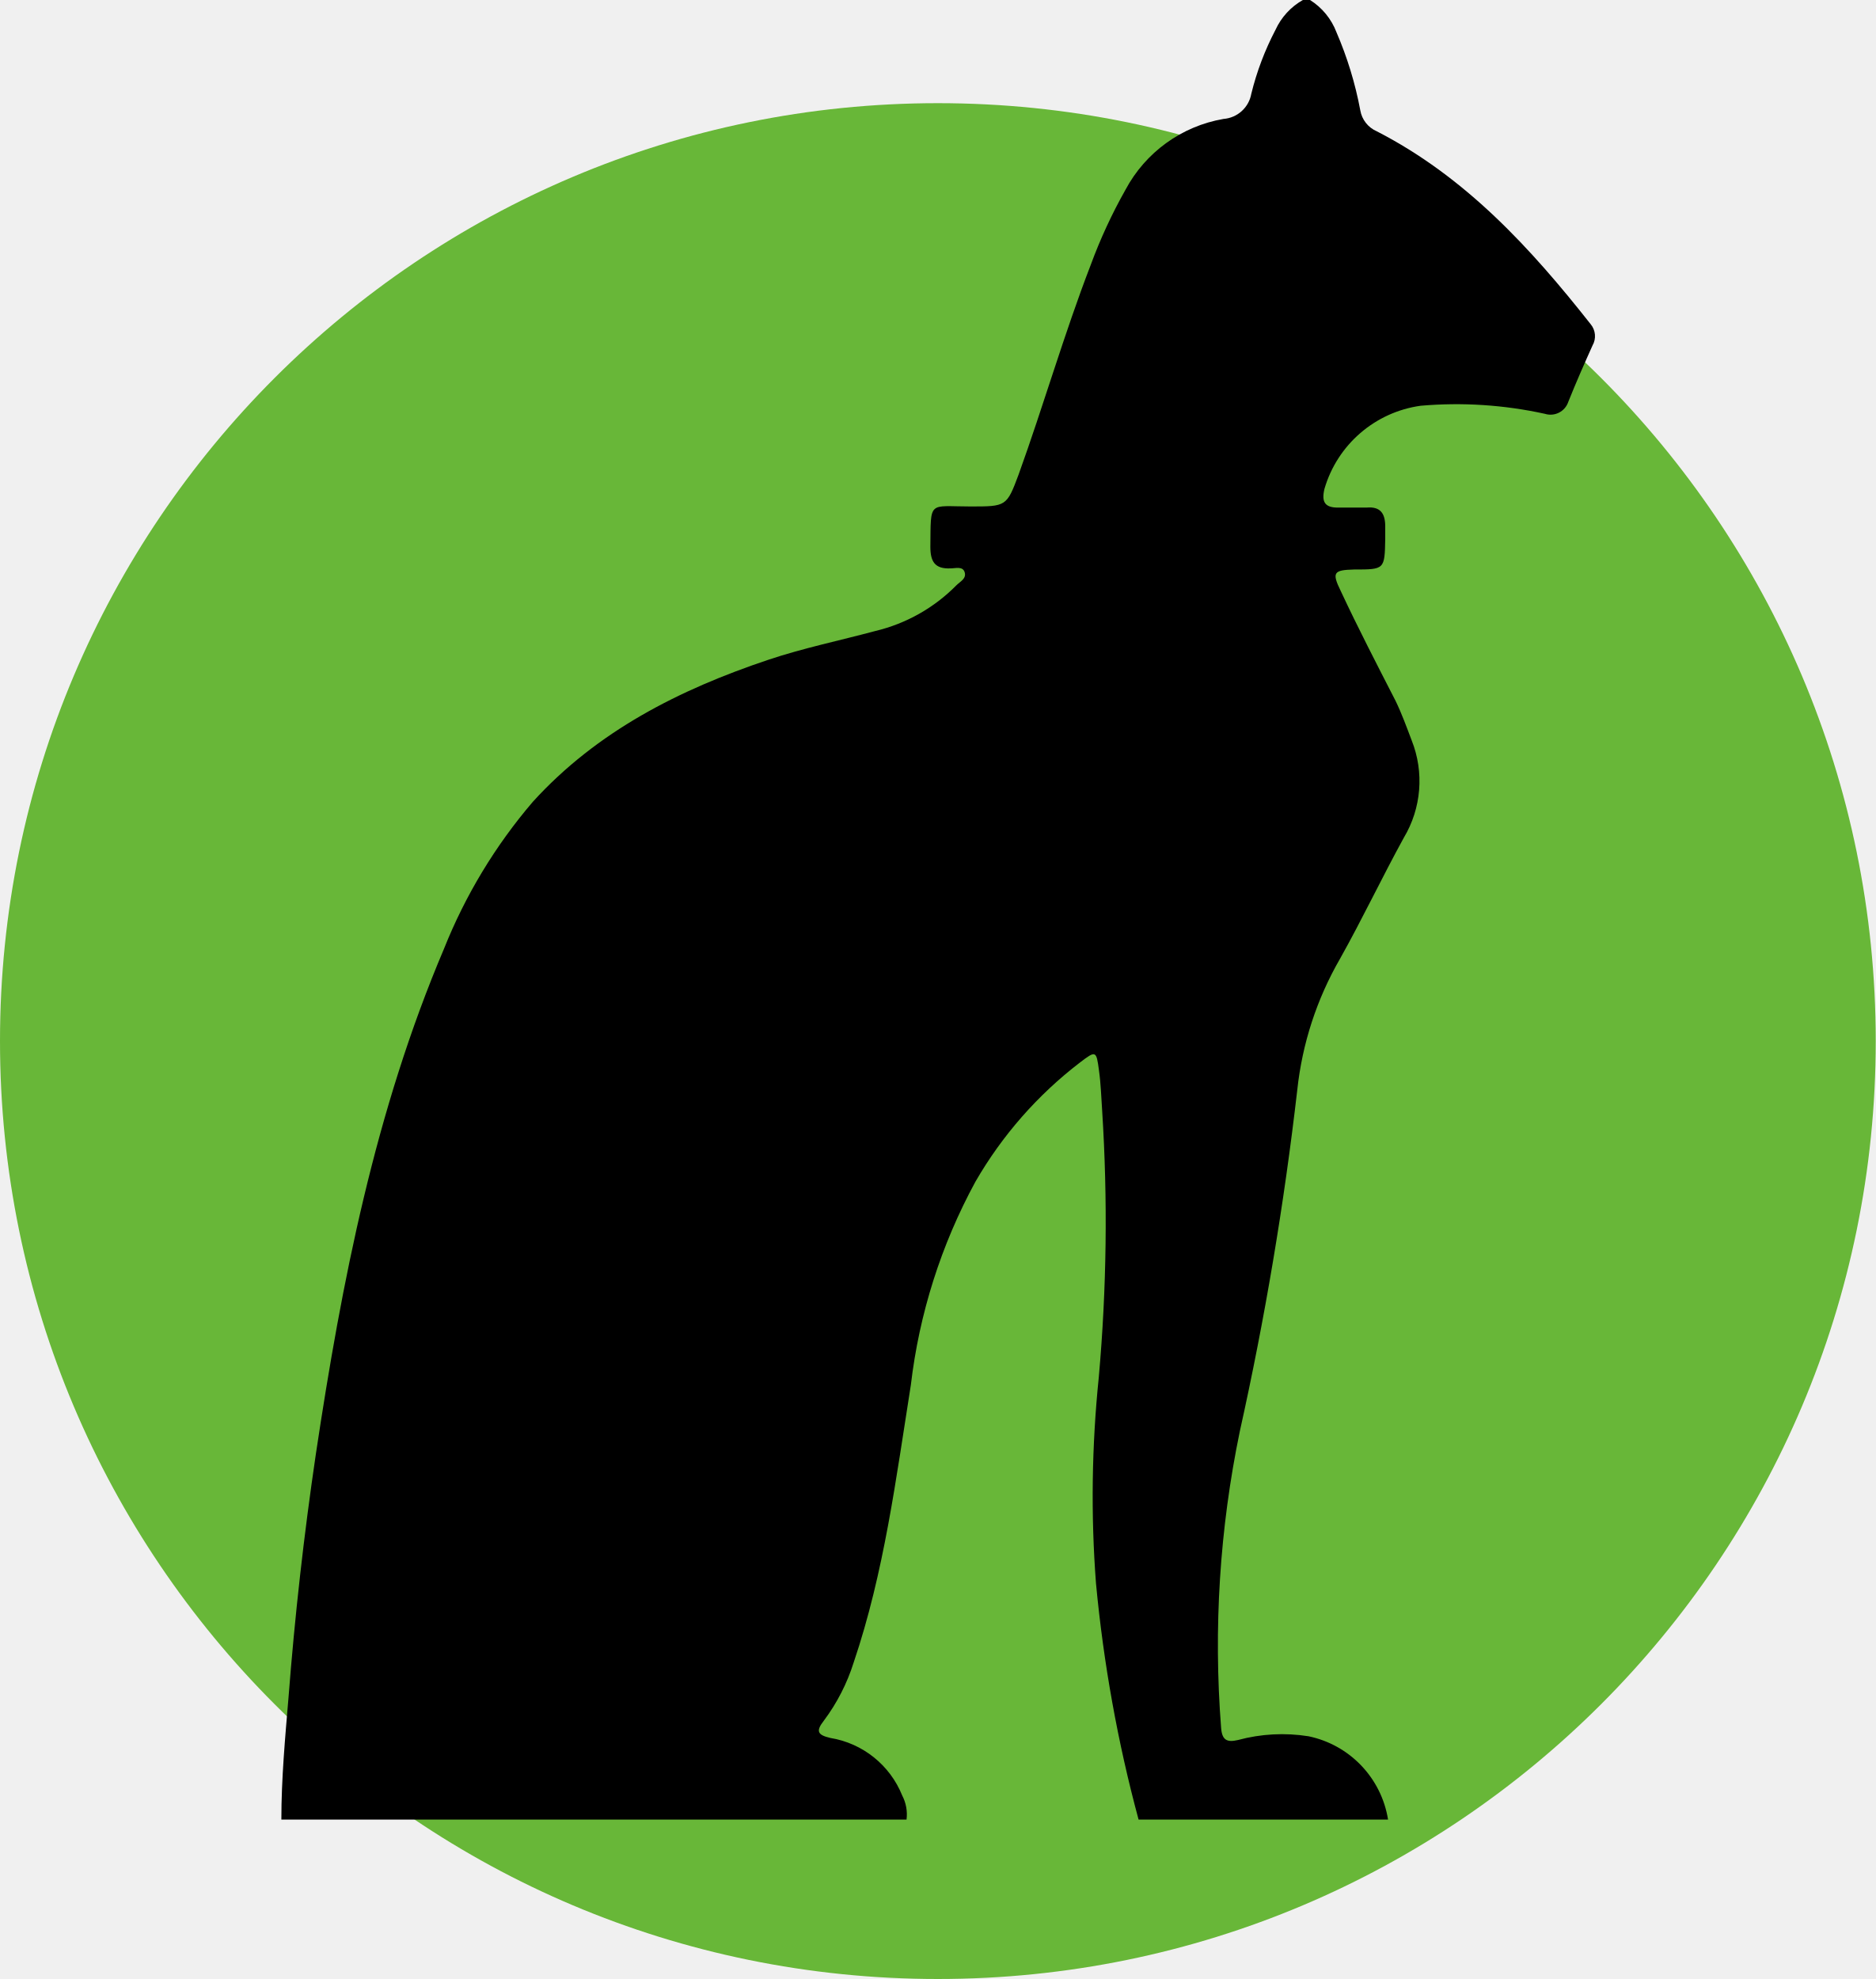
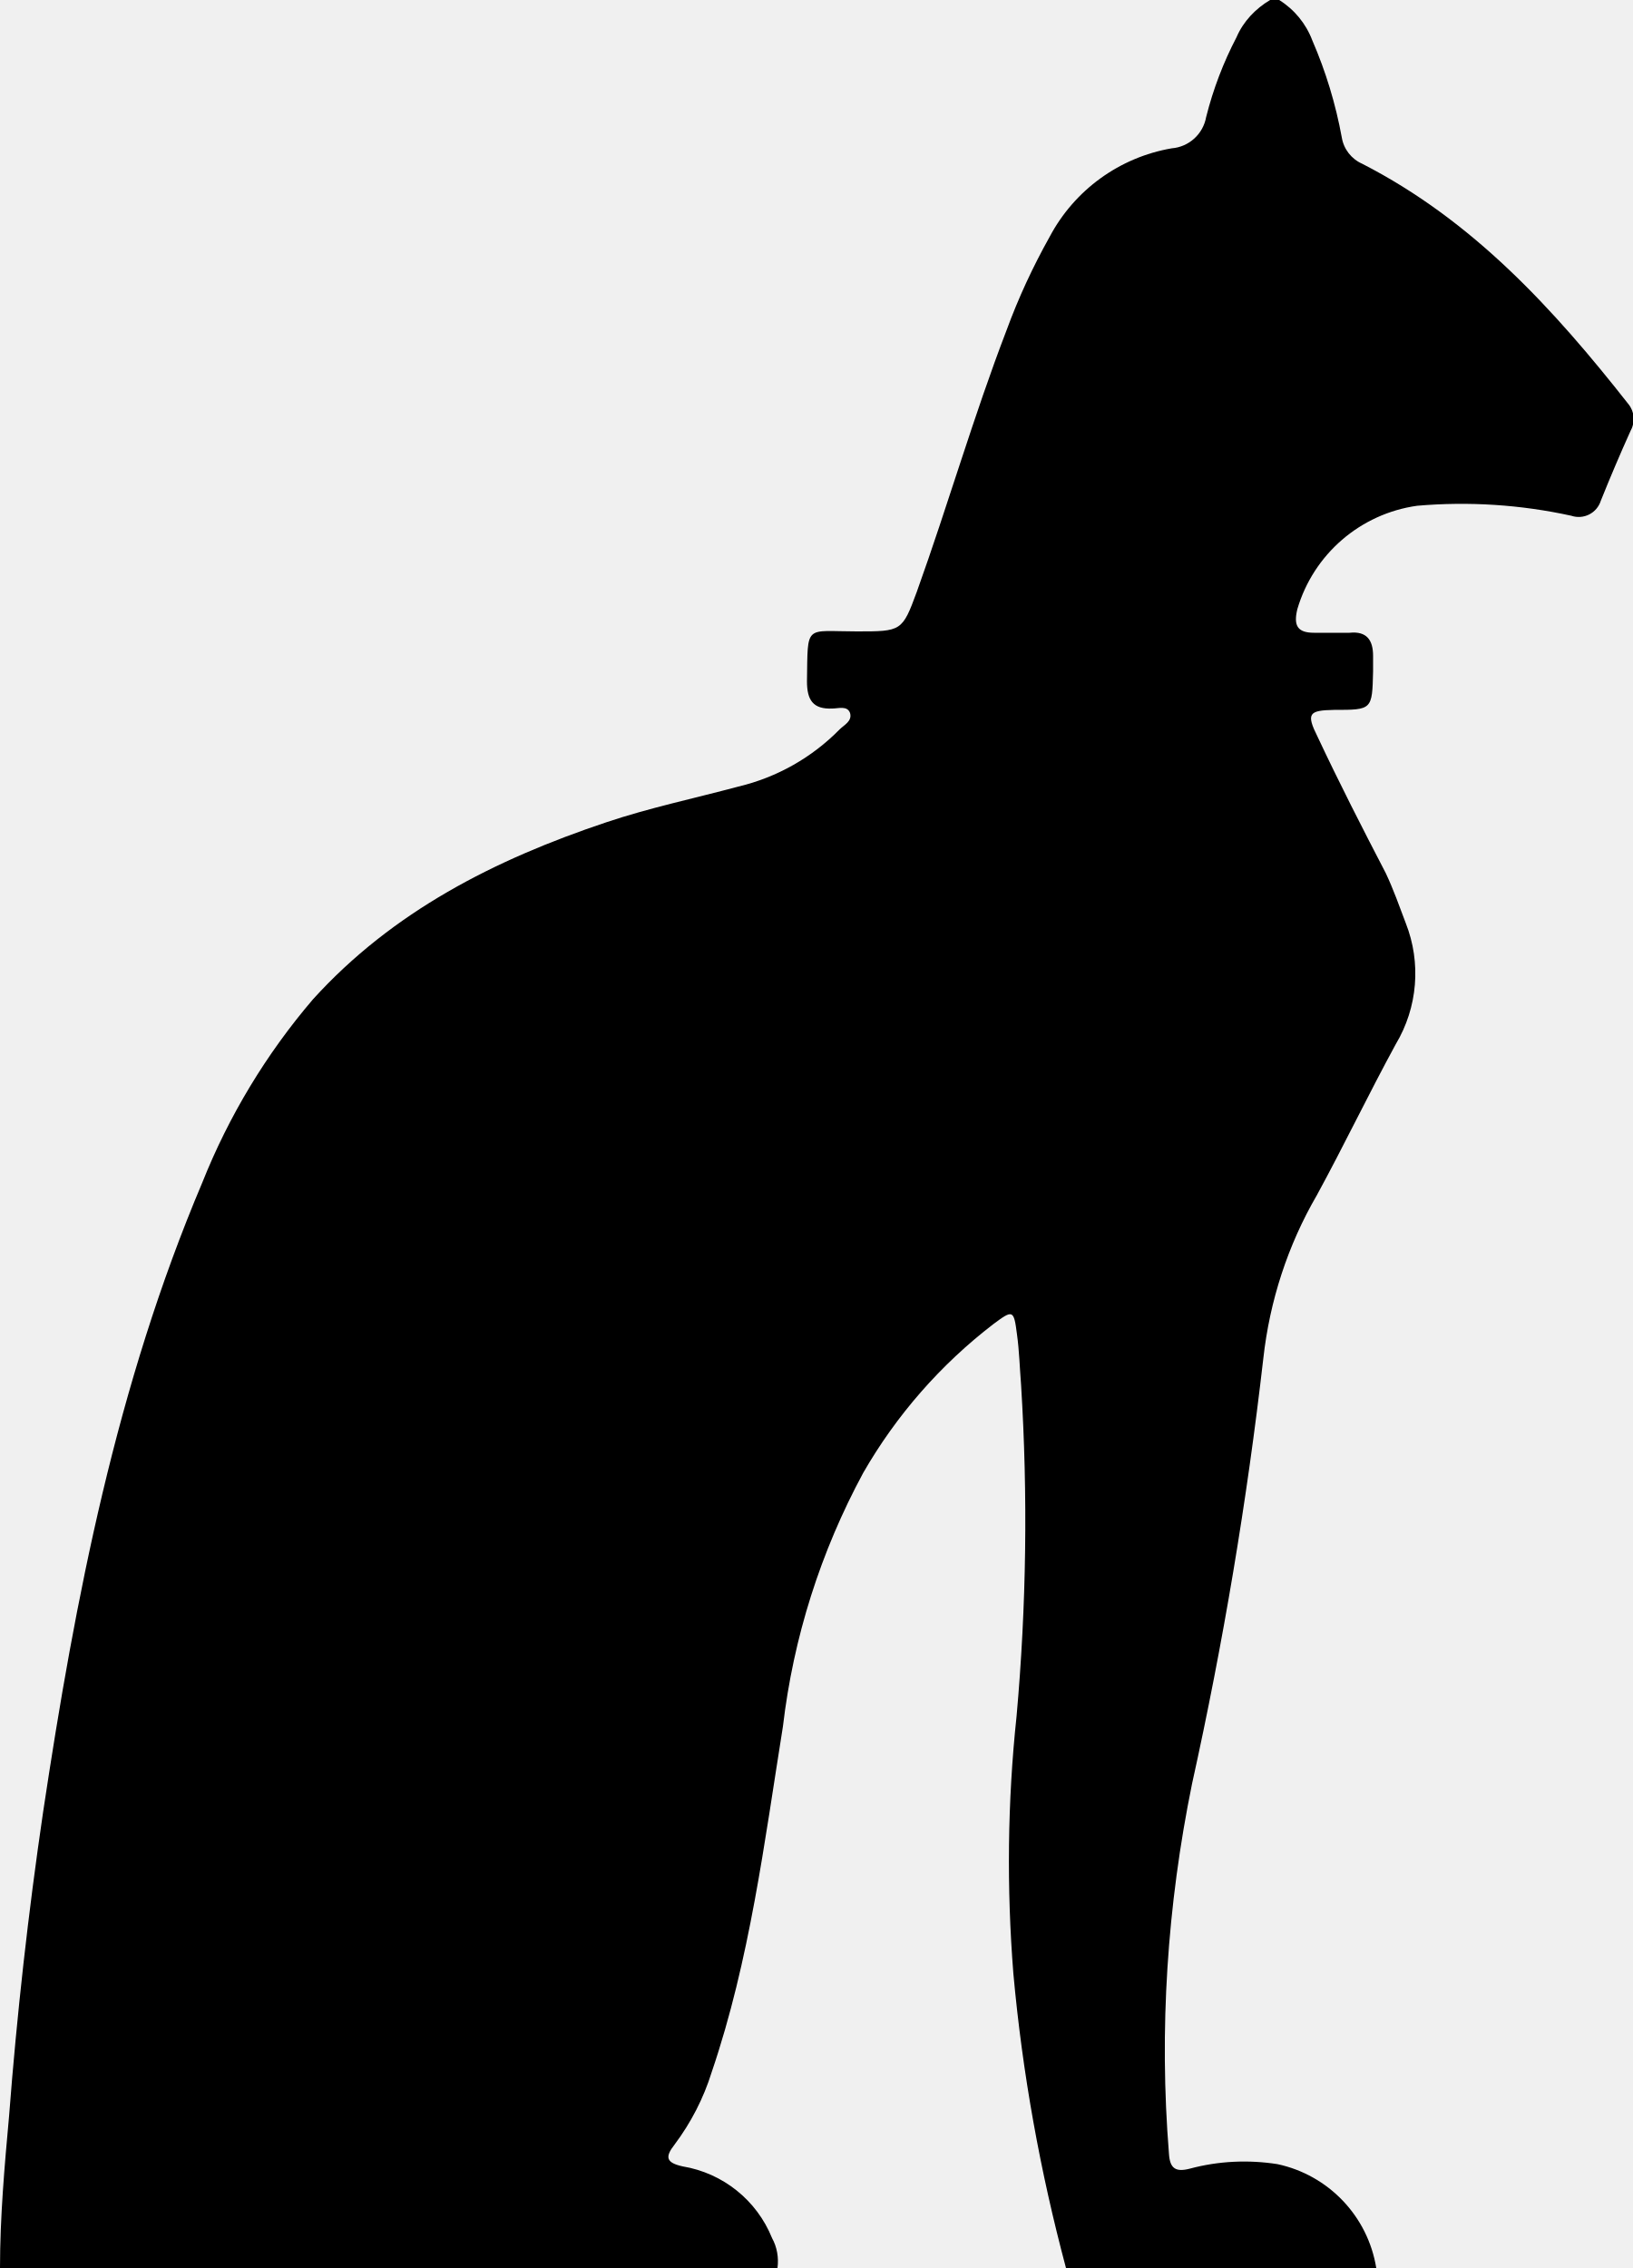
- <svg xmlns="http://www.w3.org/2000/svg" viewBox="0 0 200 211" fill="none">
-   <circle cx="100" cy="111" r="100" fill="#68B738" />
-   <g clip-path="url(#a)">
-     <path d="M139.68 0h-.76a7 7 0 0 0-2.92 3.18c-1.13 2.16-2 4.45-2.58 6.82a3.26 3.26 0 0 1-2.96 2.68 14.67 14.67 0 0 0-10.46 7.56 54.62 54.62 0 0 0-3.7 8c-2.84 7.36-5.02 14.96-7.7 22.38-1.26 3.38-1.32 3.38-5.12 3.38-4.54 0-4.22-.7-4.28 4.3 0 1.58.48 2.38 2.16 2.3.52 0 1.3-.26 1.5.42.2.68-.48.98-.88 1.38a18 18 0 0 1-8.66 4.88c-3.8 1.02-7.68 1.82-11.38 3.06-9.5 3.18-18.28 7.62-25.12 15.14a56 56 0 0 0-9.48 15.68c-7.34 17.28-10.9 35.48-13.66 53.86a375.77 375.77 0 0 0-2.92 26c-.36 4.28-.76 8.62-.76 12.98h66.66a4.36 4.36 0 0 0-.46-2.56 10 10 0 0 0-7.66-6.14c-1.4-.32-1.56-.74-.7-1.84a20.7 20.7 0 0 0 3.18-6.2c3.26-9.62 4.52-19.66 6.1-29.6a60 60 0 0 1 6.88-21.66 43.21 43.21 0 0 1 11.18-12.74c1.66-1.26 1.72-1.26 2 .88.2 1.42.24 2.88.34 4.32.6 9.45.48 18.93-.36 28.36-.75 7.31-.86 14.67-.3 22 .8 8.5 2.31 16.93 4.54 25.18h26.6a10.82 10.82 0 0 0-8.48-8.88 18 18 0 0 0-7.52.4c-1.2.28-1.7 0-1.8-1.3a112.73 112.73 0 0 1 2-31.64c2.67-12 4.71-24.14 6.12-36.36a35.5 35.5 0 0 1 4.56-14c2.38-4.24 4.46-8.64 6.8-12.9a11.75 11.75 0 0 0 .84-10.38c-.54-1.42-1.06-2.86-1.72-4.22-2-3.9-4-7.76-5.84-11.7-.98-2-.76-2.24 1.42-2.3 3.26 0 3.26 0 3.32-3.28v-1.32c0-1.38-.52-2.14-2-2h-3.04c-1.38 0-1.78-.58-1.44-2a12.48 12.48 0 0 1 10.26-8.86 44 44 0 0 1 13.24.86 2 2 0 0 0 2.5-1.28c.8-2 1.68-4 2.58-6a2 2 0 0 0-.2-2.28c-6.4-8.12-13.34-15.7-22.8-20.56a2.98 2.98 0 0 1-1.76-2.24 39.16 39.16 0 0 0-2.54-8.32 7 7 0 0 0-2.82-3.44Z" fill="#000" />
-   </g>
-   <defs>
-     <clipPath id="a">
-       <path fill="#fff" transform="translate(30)" d="M0 0h140v194h-140z" />
-     </clipPath>
-   </defs>
+ <svg xmlns="http://www.w3.org/2000/svg" viewBox="0 0 36 50" fill="none">
+   <path d="M28.2 0h-.2c-.32.19-.59.47-.74.82a8.03 8.03 0 0 0-.67 1.76.84.84 0 0 1-.76.69 3.77 3.77 0 0 0-2.69 1.95c-.37.66-.69 1.35-.95 2.06-.73 1.9-1.29 3.85-1.98 5.77-.32.87-.34.87-1.32.87-1.16 0-1.08-.18-1.1 1.1 0 .41.13.62.56.6.13 0 .33-.07.39.1.05.18-.13.26-.23.36a4.63 4.63 0 0 1-2.23 1.26c-.97.26-1.97.47-2.92.79-2.45.82-4.7 1.96-6.46 3.9a14.44 14.44 0 0 0-2.44 4.04c-1.89 4.46-2.8 9.15-3.51 13.88a97.06 97.06 0 0 0-.75 6.7c-.1 1.1-.2 2.23-.2 3.35h17.14c.03-.23-.01-.46-.12-.66a2.58 2.58 0 0 0-1.97-1.58c-.36-.08-.4-.2-.18-.48.36-.48.64-1.02.82-1.6.84-2.47 1.16-5.06 1.57-7.62.23-1.96.83-3.85 1.77-5.59a11.13 11.13 0 0 1 2.87-3.28c.43-.32.45-.32.52.23.05.36.06.74.09 1.11a48.2 48.2 0 0 1-.1 7.31c-.2 1.88-.22 3.78-.07 5.67.2 2.2.59 4.36 1.16 6.49h6.84a2.8 2.8 0 0 0-2.18-2.29c-.64-.1-1.3-.07-1.93.1-.31.08-.44 0-.46-.33-.22-2.73-.04-5.47.51-8.16a91.8 91.8 0 0 0 1.57-9.37c.14-1.27.54-2.5 1.18-3.6.6-1.1 1.14-2.23 1.74-3.33a3.03 3.03 0 0 0 .22-2.67c-.14-.37-.27-.74-.44-1.1-.52-1-1.03-2-1.5-3-.26-.52-.2-.59.36-.6.84 0 .84 0 .86-.85v-.34c0-.35-.14-.55-.52-.51h-.78c-.36 0-.46-.15-.37-.52a3.22 3.22 0 0 1 2.64-2.28 11.3 11.3 0 0 1 3.4.22.51.51 0 0 0 .65-.33 40 40 0 0 1 .66-1.55.52.52 0 0 0-.05-.58c-1.65-2.1-3.43-4.05-5.87-5.3a.77.77 0 0 1-.45-.58 9.8 9.8 0 0 0-.65-2.14 1.8 1.8 0 0 0-.73-.89Z" fill="#000" />
</svg>
